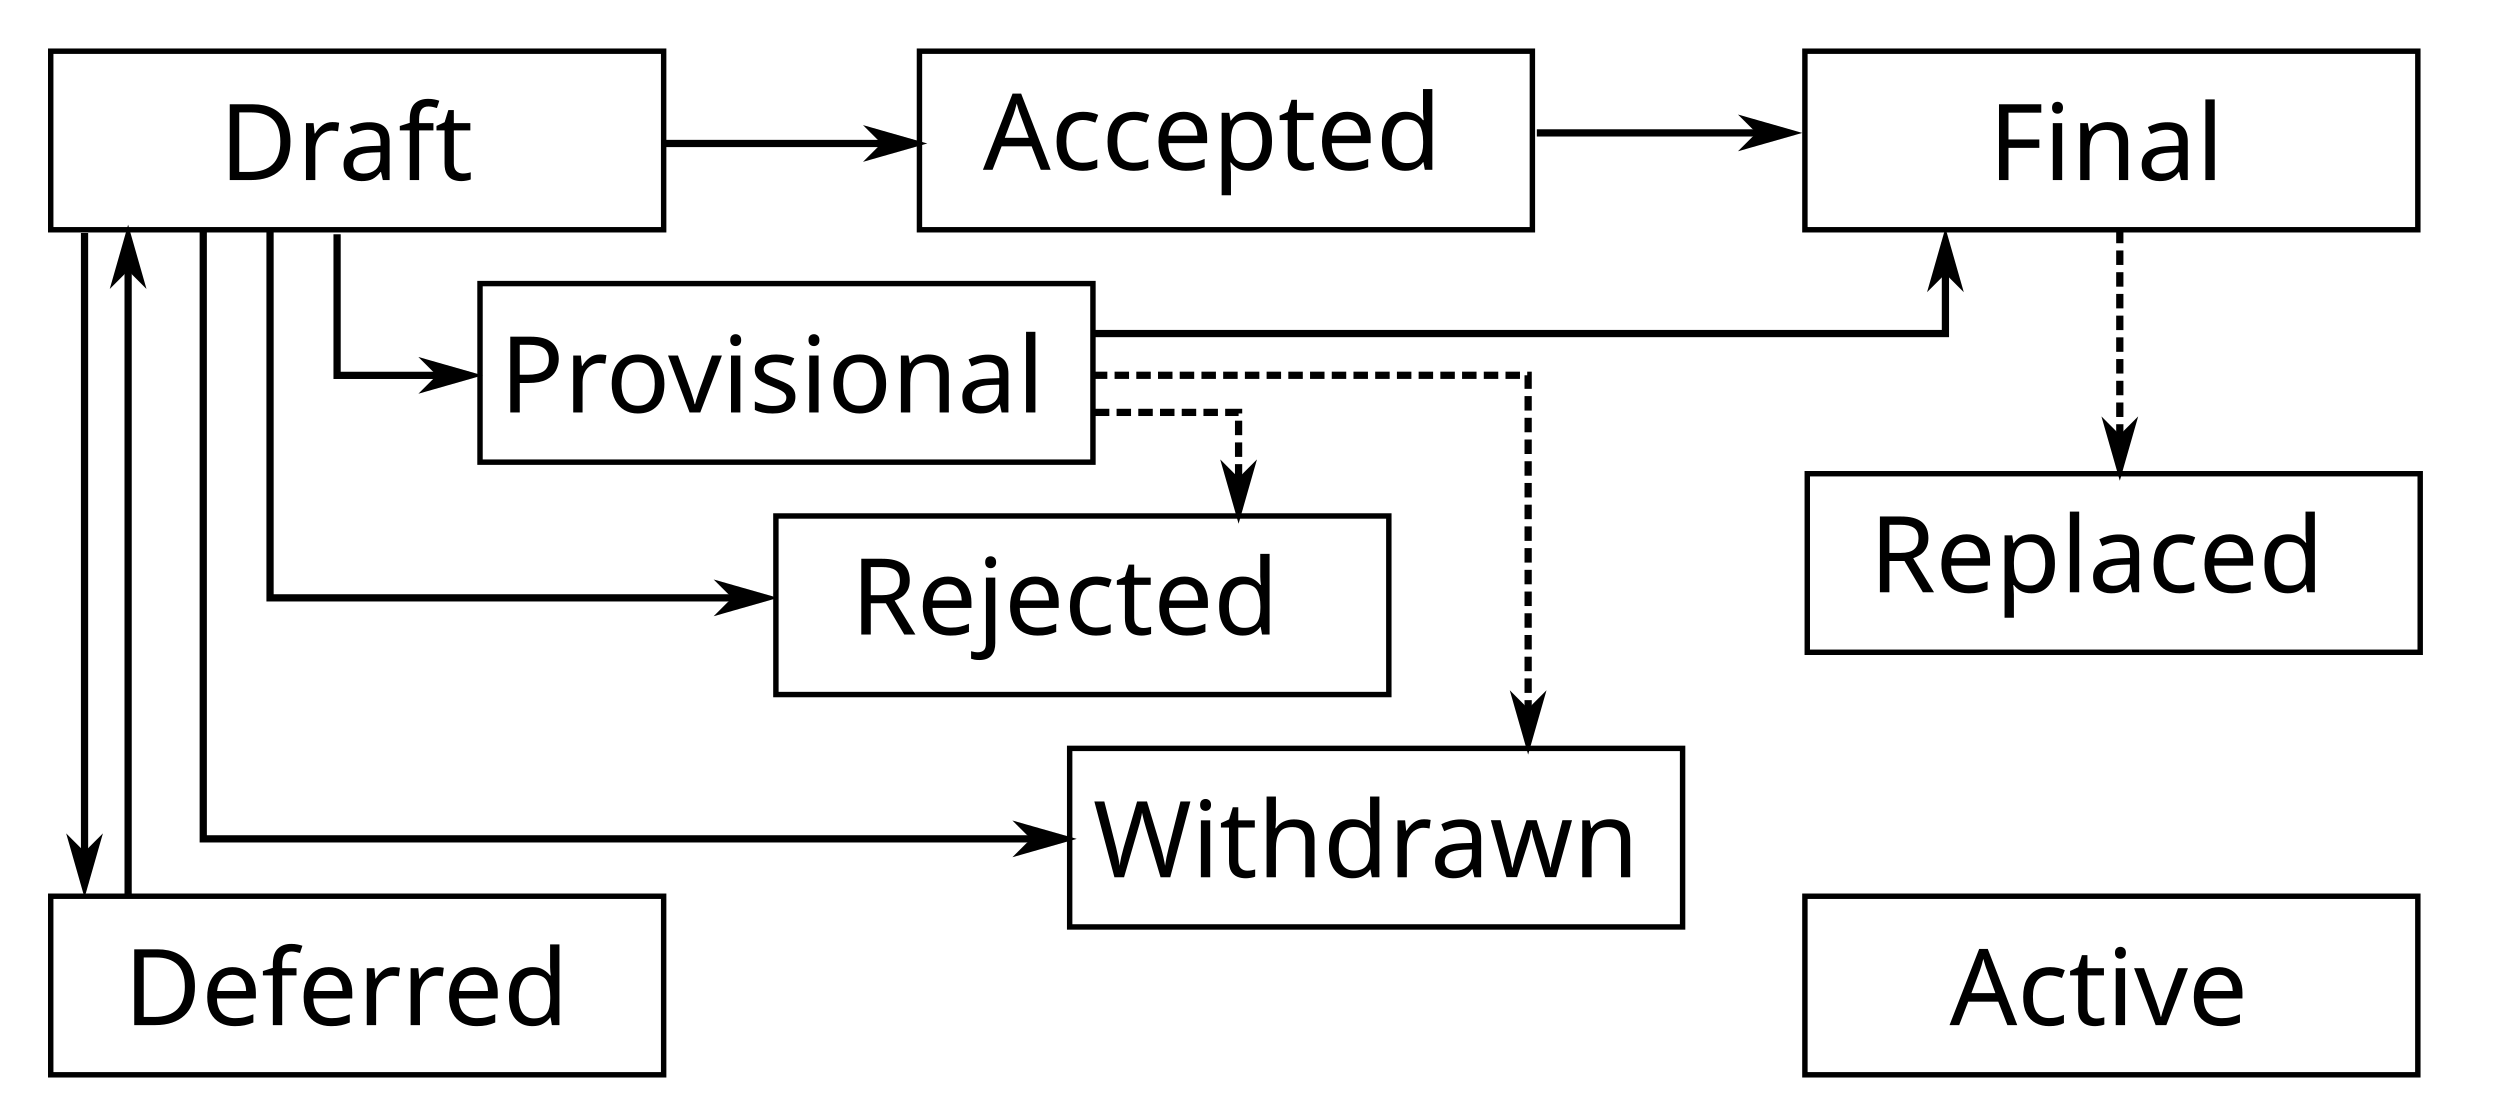
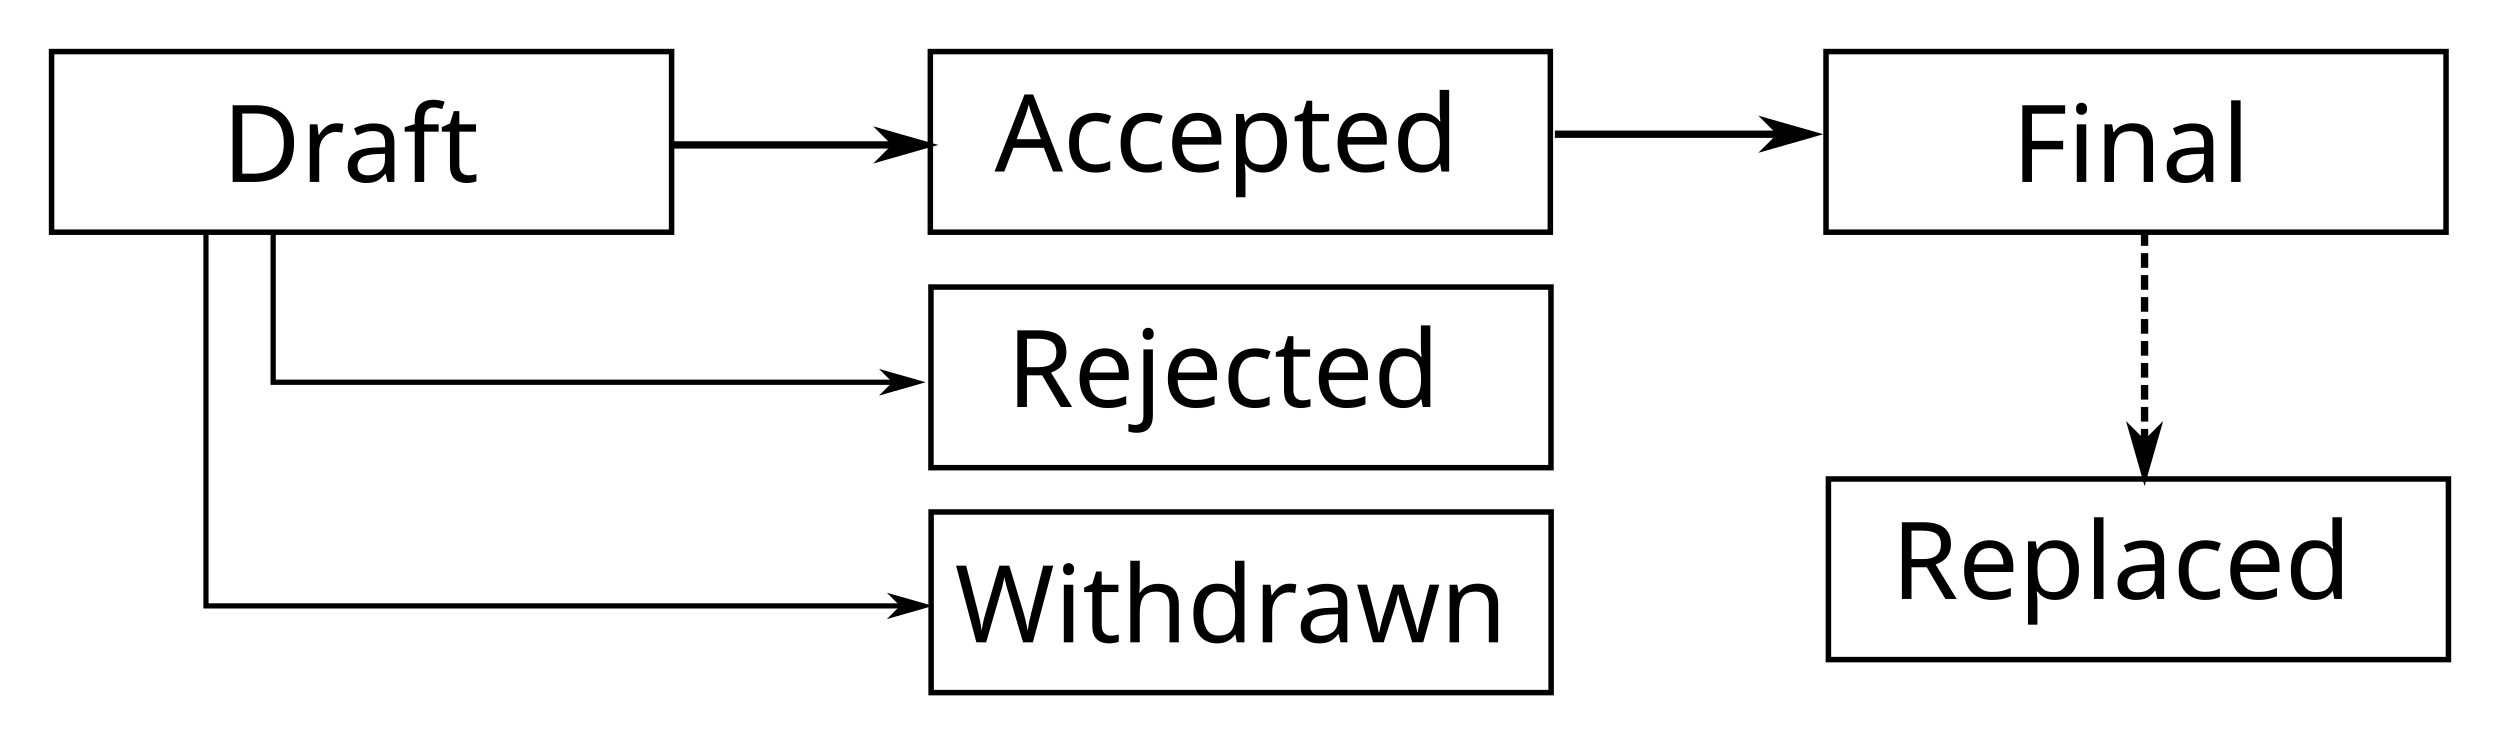
- <svg xmlns="http://www.w3.org/2000/svg" version="1.0" width="518pt" height="230pt" viewBox="0 0 518 230" preserveAspectRatio="xMidYMid meet" id="svg3789">
+ <svg xmlns="http://www.w3.org/2000/svg" version="1.0" width="512.081pt" height="152.433pt" viewBox="0 0 512.081 152.433" preserveAspectRatio="xMidYMid meet" id="svg3789">
  <defs id="defs3793">
-     <marker orient="auto" refY="0.0" refX="0.0" id="marker26466" style="overflow:visible;">
-       <path id="path26464" d="M 0.0,0.0 L 5.0,-5.0 L -12.5,0.0 L 5.0,5.0 L 0.0,0.0 z " style="fill-rule:evenodd;stroke:#000000;stroke-width:1pt;stroke-opacity:1;fill:#000000;fill-opacity:1" transform="scale(0.4) rotate(180) translate(10,0)" />
+     <marker orient="auto" refY="0" refX="0" id="marker16749" style="overflow:visible">
+       <path id="path16747" d="M 0,0 5,-5 -12.5,0 5,5 Z" style="fill:#000000;fill-opacity:1;fill-rule:evenodd;stroke:#000000;stroke-width:1pt;stroke-opacity:1" transform="matrix(-0.4,0,0,-0.4,-4,0)" />
    </marker>
-     <marker style="overflow:visible;" id="marker24282" refX="0.0" refY="0.0" orient="auto">
-       <path transform="scale(0.4) rotate(180) translate(10,0)" style="fill-rule:evenodd;stroke:#000000;stroke-width:1pt;stroke-opacity:1;fill:#000000;fill-opacity:1" d="M 0.0,0.0 L 5.0,-5.0 L -12.5,0.0 L 5.0,5.0 L 0.0,0.0 z " id="path24280" />
+     <marker style="overflow:visible" id="marker15177" refX="0" refY="0" orient="auto">
+       <path transform="matrix(-0.4,0,0,-0.4,-4,0)" style="fill:#000000;fill-opacity:1;fill-rule:evenodd;stroke:#000000;stroke-width:1pt;stroke-opacity:1" d="M 0,0 5,-5 -12.5,0 5,5 Z" id="path15175" />
    </marker>
-     <marker style="overflow:visible;" id="marker18063" refX="0.0" refY="0.0" orient="auto">
-       <path transform="scale(0.4) rotate(180) translate(10,0)" style="fill-rule:evenodd;stroke:#000000;stroke-width:1pt;stroke-opacity:1;fill:#000000;fill-opacity:1" d="M 0.0,0.0 L 5.0,-5.0 L -12.5,0.0 L 5.0,5.0 L 0.0,0.0 z " id="path18061" />
+     <marker style="overflow:visible" id="marker13779" refX="0" refY="0" orient="auto">
+       <path transform="matrix(-0.4,0,0,-0.4,-4,0)" style="fill:#000000;fill-opacity:1;fill-rule:evenodd;stroke:#000000;stroke-width:1pt;stroke-opacity:1" d="M 0,0 5,-5 -12.5,0 5,5 Z" id="path13777" />
    </marker>
-     <marker orient="auto" refY="0.0" refX="0.0" id="marker16749" style="overflow:visible;">
-       <path id="path16747" d="M 0.0,0.0 L 5.0,-5.0 L -12.5,0.0 L 5.0,5.0 L 0.0,0.0 z " style="fill-rule:evenodd;stroke:#000000;stroke-width:1pt;stroke-opacity:1;fill:#000000;fill-opacity:1" transform="scale(0.4) rotate(180) translate(10,0)" />
+     <marker orient="auto" refY="0" refX="0" id="marker12309" style="overflow:visible">
+       <path id="path12307" d="M 0,0 5,-5 -12.5,0 5,5 Z" style="fill:#000000;fill-opacity:1;fill-rule:evenodd;stroke:#000000;stroke-width:1pt;stroke-opacity:1" transform="matrix(-0.4,0,0,-0.4,-4,0)" />
    </marker>
-     <marker style="overflow:visible;" id="marker15177" refX="0.0" refY="0.0" orient="auto">
-       <path transform="scale(0.4) rotate(180) translate(10,0)" style="fill-rule:evenodd;stroke:#000000;stroke-width:1pt;stroke-opacity:1;fill:#000000;fill-opacity:1" d="M 0.0,0.0 L 5.0,-5.0 L -12.5,0.0 L 5.0,5.0 L 0.0,0.0 z " id="path15175" />
-     </marker>
-     <marker orient="auto" refY="0.0" refX="0.0" id="marker14679" style="overflow:visible;">
-       <path id="path14677" d="M 0.0,0.0 L 5.0,-5.0 L -12.5,0.0 L 5.0,5.0 L 0.0,0.0 z " style="fill-rule:evenodd;stroke:#000000;stroke-width:1pt;stroke-opacity:1;fill:#000000;fill-opacity:1" transform="scale(0.4) rotate(180) translate(10,0)" />
-     </marker>
-     <marker style="overflow:visible;" id="marker13779" refX="0.0" refY="0.0" orient="auto">
-       <path transform="scale(0.4) rotate(180) translate(10,0)" style="fill-rule:evenodd;stroke:#000000;stroke-width:1pt;stroke-opacity:1;fill:#000000;fill-opacity:1" d="M 0.0,0.0 L 5.0,-5.0 L -12.5,0.0 L 5.0,5.0 L 0.0,0.0 z " id="path13777" />
-     </marker>
-     <marker orient="auto" refY="0.0" refX="0.0" id="marker12309" style="overflow:visible;">
-       <path id="path12307" d="M 0.0,0.0 L 5.0,-5.0 L -12.5,0.0 L 5.0,5.0 L 0.0,0.0 z " style="fill-rule:evenodd;stroke:#000000;stroke-width:1pt;stroke-opacity:1;fill:#000000;fill-opacity:1" transform="scale(0.4) rotate(180) translate(10,0)" />
-     </marker>
-     <marker style="overflow:visible;" id="marker11613" refX="0.0" refY="0.0" orient="auto">
-       <path transform="scale(0.4) rotate(180) translate(10,0)" style="fill-rule:evenodd;stroke:#000000;stroke-width:1pt;stroke-opacity:1;fill:#000000;fill-opacity:1" d="M 0.0,0.0 L 5.0,-5.0 L -12.5,0.0 L 5.0,5.0 L 0.0,0.0 z " id="path11611" />
-     </marker>
-     <marker orient="auto" refY="0.0" refX="0.0" id="marker9945" style="overflow:visible;">
-       <path id="path9943" d="M 0.0,0.0 L 5.0,-5.0 L -12.5,0.0 L 5.0,5.0 L 0.0,0.0 z " style="fill-rule:evenodd;stroke:#000000;stroke-width:1pt;stroke-opacity:1;fill:#000000;fill-opacity:1" transform="scale(0.4) rotate(180) translate(10,0)" />
-     </marker>
-     <marker style="overflow:visible;" id="marker5313" refX="0.0" refY="0.0" orient="auto">
-       <path transform="scale(0.4) rotate(180) translate(10,0)" style="fill-rule:evenodd;stroke:#000000;stroke-width:1pt;stroke-opacity:1;fill:#000000;fill-opacity:1" d="M 0.0,0.0 L 5.0,-5.0 L -12.5,0.0 L 5.0,5.0 L 0.0,0.0 z " id="path5311" />
-     </marker>
-     <marker orient="auto" refY="0.0" refX="0.0" id="Arrow1Mend" style="overflow:visible;">
-       <path id="path4732" d="M 0.0,0.0 L 5.0,-5.0 L -12.5,0.0 L 5.0,5.0 L 0.0,0.0 z " style="fill-rule:evenodd;stroke:#000000;stroke-width:1pt;stroke-opacity:1;fill:#000000;fill-opacity:1" transform="scale(0.4) rotate(180) translate(10,0)" />
-     </marker>
-     <marker orient="auto" refY="0.0" refX="0.0" id="Arrow1Lend" style="overflow:visible;">
-       <path id="path4726" d="M 0.0,0.0 L 5.0,-5.0 L -12.5,0.0 L 5.0,5.0 L 0.0,0.0 z " style="fill-rule:evenodd;stroke:#000000;stroke-width:1pt;stroke-opacity:1;fill:#000000;fill-opacity:1" transform="scale(0.8) rotate(180) translate(12.5,0)" />
-     </marker>
-     <marker orient="auto" refY="0.0" refX="0.0" id="marker5033" style="overflow:visible;">
-       <path id="path5031" style="fill-rule:evenodd;stroke-width:0.625;stroke-linejoin:round;stroke:#000000;stroke-opacity:1;fill:#000000;fill-opacity:1" d="M 8.719,4.034 L -2.207,0.016 L 8.719,-4.002 C 6.973,-1.63 6.983,1.616 8.719,4.034 z " transform="scale(1.1) rotate(180) translate(1,0)" />
-     </marker>
-     <marker orient="auto" refY="0.0" refX="0.0" id="Arrow1Lstart" style="overflow:visible">
-       <path id="path4723" d="M 0.0,0.0 L 5.0,-5.0 L -12.5,0.0 L 5.0,5.0 L 0.0,0.0 z " style="fill-rule:evenodd;stroke:#000000;stroke-width:1pt;stroke-opacity:1;fill:#000000;fill-opacity:1" transform="scale(0.8) translate(12.5,0)" />
-     </marker>
-     <marker orient="auto" refY="0.0" refX="0.0" id="Arrow2Lend" style="overflow:visible;">
-       <path id="path4744" style="fill-rule:evenodd;stroke-width:0.625;stroke-linejoin:round;stroke:#000000;stroke-opacity:1;fill:#000000;fill-opacity:1" d="M 8.719,4.034 L -2.207,0.016 L 8.719,-4.002 C 6.973,-1.63 6.983,1.616 8.719,4.034 z " transform="scale(1.1) rotate(180) translate(1,0)" />
+     <marker orient="auto" refY="0" refX="0" id="marker9945" style="overflow:visible">
+       <path id="path9943" d="M 0,0 5,-5 -12.5,0 5,5 Z" style="fill:#000000;fill-opacity:1;fill-rule:evenodd;stroke:#000000;stroke-width:1pt;stroke-opacity:1" transform="matrix(-0.4,0,0,-0.4,-4,0)" />
    </marker>
  </defs>
-   <g id="g4690" transform="translate(-95.02652,-3.038452)">
-     <rect id="rect4612" width="127" height="37" x="194.484" y="61.798" style="fill:none;stroke:#000000;stroke-width:1.125;stroke-miterlimit:4;stroke-dasharray:none;stroke-opacity:1" />
-     <text id="text4622" y="88.499" x="198.612" style="font-style:normal;font-variant:normal;font-weight:normal;font-stretch:normal;font-size:22px;line-height:125%;font-family:sans-serif;-inkscape-font-specification:'sans-serif, Normal';font-variant-ligatures:normal;font-variant-caps:normal;font-variant-numeric:normal;font-feature-settings:normal;text-align:start;letter-spacing:0px;word-spacing:0px;writing-mode:lr-tb;text-anchor:start;fill:#000000;fill-opacity:1;stroke:none;stroke-width:0.75px;stroke-linecap:butt;stroke-linejoin:miter;stroke-opacity:1" xml:space="preserve">
-       <tspan style="font-style:normal;font-variant:normal;font-weight:normal;font-stretch:normal;font-size:22px;font-family:sans-serif;-inkscape-font-specification:'sans-serif, Normal';font-variant-ligatures:normal;font-variant-caps:normal;font-variant-numeric:normal;font-feature-settings:normal;text-align:start;writing-mode:lr-tb;text-anchor:start;stroke-width:0.75px" y="88.499" x="198.612" id="tspan4620">Provisional</tspan>
-     </text>
-   </g>
-   <g id="g4675" transform="translate(-0.490154,-0.3930596)">
+   <g id="g4675" transform="translate(-0.4375,-0.4375)">
    <rect id="rect4606" width="127" height="37" x="11" y="11" style="fill:none;stroke:#000000;stroke-width:1.125;stroke-miterlimit:4;stroke-dasharray:none;stroke-opacity:1;image-rendering:auto" />
    <text xml:space="preserve" style="font-style:normal;font-variant:normal;font-weight:normal;font-stretch:normal;font-size:22px;line-height:125%;font-family:sans-serif;-inkscape-font-specification:'sans-serif, Normal';font-variant-ligatures:normal;font-variant-caps:normal;font-variant-numeric:normal;font-feature-settings:normal;text-align:start;letter-spacing:0px;word-spacing:0px;writing-mode:lr-tb;text-anchor:start;fill:#000000;fill-opacity:1;stroke:none;stroke-width:0.75px;stroke-linecap:butt;stroke-linejoin:miter;stroke-opacity:1" x="45.953" y="37.702" id="text4630">
      <tspan id="tspan4632" x="45.953" y="37.702" style="font-style:normal;font-variant:normal;font-weight:normal;font-stretch:normal;font-size:22px;font-family:sans-serif;-inkscape-font-specification:'sans-serif, Normal';font-variant-ligatures:normal;font-variant-caps:normal;font-variant-numeric:normal;font-feature-settings:normal;text-align:start;writing-mode:lr-tb;text-anchor:start;stroke-width:0.75px">Draft</tspan>
    </text>
  </g>
-   <g id="g4700" transform="translate(26.71253,-17.52529)">
+   <g id="g4700" transform="translate(-4.199571,-67.7188)">
    <rect id="rect4616" width="127" height="37" x="194.922" y="172.589" style="fill:none;stroke:#000000;stroke-width:1.125;stroke-miterlimit:4;stroke-dasharray:none;stroke-opacity:1" />
    <text xml:space="preserve" style="font-style:normal;font-variant:normal;font-weight:normal;font-stretch:normal;font-size:22px;line-height:125%;font-family:sans-serif;-inkscape-font-specification:'sans-serif, Normal';font-variant-ligatures:normal;font-variant-caps:normal;font-variant-numeric:normal;font-feature-settings:normal;text-align:start;letter-spacing:0px;word-spacing:0px;writing-mode:lr-tb;text-anchor:start;fill:#000000;fill-opacity:1;stroke:none;stroke-width:0.75px;stroke-linecap:butt;stroke-linejoin:miter;stroke-opacity:1" x="199.77" y="199.291" id="text4638">
      <tspan id="tspan4636" x="199.77" y="199.291" style="font-style:normal;font-variant:normal;font-weight:normal;font-stretch:normal;font-size:22px;font-family:sans-serif;-inkscape-font-specification:'sans-serif, Normal';font-variant-ligatures:normal;font-variant-caps:normal;font-variant-numeric:normal;font-feature-settings:normal;text-align:start;writing-mode:lr-tb;text-anchor:start;stroke-width:0.75px">Withdrawn</tspan>
    </text>
  </g>
-   <g id="g4695" transform="translate(-20.14387,-6.559631)">
+   <g id="g4695" transform="translate(9.780201,-54.67472)">
    <rect style="fill:none;stroke:#000000;stroke-width:1.125;stroke-miterlimit:4;stroke-dasharray:none;stroke-opacity:1" y="113.471" x="180.909" height="37" width="127" id="rect4614" />
    <text id="text4642" y="138.04" x="196.461" style="font-style:normal;font-variant:normal;font-weight:normal;font-stretch:normal;font-size:22px;line-height:125%;font-family:sans-serif;-inkscape-font-specification:'sans-serif, Normal';font-variant-ligatures:normal;font-variant-caps:normal;font-variant-numeric:normal;font-feature-settings:normal;text-align:start;letter-spacing:0px;word-spacing:0px;writing-mode:lr-tb;text-anchor:start;fill:#000000;fill-opacity:1;stroke:none;stroke-width:0.75px;stroke-linecap:butt;stroke-linejoin:miter;stroke-opacity:1" xml:space="preserve">
      <tspan style="font-style:normal;font-variant:normal;font-weight:normal;font-stretch:normal;font-size:22px;font-family:sans-serif;-inkscape-font-specification:'sans-serif, Normal';font-variant-ligatures:normal;font-variant-caps:normal;font-variant-numeric:normal;font-feature-settings:normal;text-align:start;writing-mode:lr-tb;text-anchor:start;stroke-width:0.75px" y="138.04" x="196.461" id="tspan4640">Rejected</tspan>
    </text>
  </g>
-   <g id="g4710" transform="translate(2.975392,-0.3930367)">
+   <g id="g4710" transform="translate(3.028046,-0.4374771)">
    <rect style="fill:none;stroke:#000000;stroke-width:1.125;stroke-miterlimit:4;stroke-dasharray:none;stroke-opacity:1" y="11" x="371" height="37" width="127" id="rect3797" />
    <text xml:space="preserve" style="font-style:normal;font-variant:normal;font-weight:normal;font-stretch:normal;font-size:22px;line-height:125%;font-family:sans-serif;-inkscape-font-specification:'sans-serif, Normal';font-variant-ligatures:normal;font-variant-caps:normal;font-variant-numeric:normal;font-feature-settings:normal;text-align:start;letter-spacing:0px;word-spacing:0px;writing-mode:lr-tb;text-anchor:start;fill:#000000;fill-opacity:1;stroke:none;stroke-width:0.75px;stroke-linecap:butt;stroke-linejoin:miter;stroke-opacity:1" x="409.073" y="37.702" id="text4646">
      <tspan id="tspan4644" x="409.073" y="37.702" style="font-style:normal;font-variant:normal;font-weight:normal;font-stretch:normal;font-size:22px;font-family:sans-serif;-inkscape-font-specification:'sans-serif, Normal';font-variant-ligatures:normal;font-variant-caps:normal;font-variant-numeric:normal;font-feature-settings:normal;text-align:start;writing-mode:lr-tb;text-anchor:start;stroke-width:0.75px">Final</tspan>
    </text>
  </g>
-   <g id="g4685" transform="translate(-1.78503,-1.706767)">
+   <g id="g4685" transform="translate(-1.732376,-1.751207)">
    <rect style="fill:none;stroke:#000000;stroke-width:1.125;stroke-miterlimit:4;stroke-dasharray:none;stroke-opacity:1" y="12.314" x="192.295" height="37" width="127" id="rect4610" />
    <text id="text4650" y="36.883" x="205.446" style="font-style:normal;font-variant:normal;font-weight:normal;font-stretch:normal;font-size:22px;line-height:125%;font-family:sans-serif;-inkscape-font-specification:'sans-serif, Normal';font-variant-ligatures:normal;font-variant-caps:normal;font-variant-numeric:normal;font-feature-settings:normal;text-align:start;letter-spacing:0px;word-spacing:0px;writing-mode:lr-tb;text-anchor:start;fill:#000000;fill-opacity:1;stroke:none;stroke-width:0.75px;stroke-linecap:butt;stroke-linejoin:miter;stroke-opacity:1" xml:space="preserve">
      <tspan style="font-style:normal;font-variant:normal;font-weight:normal;font-stretch:normal;font-size:22px;font-family:sans-serif;-inkscape-font-specification:'sans-serif, Normal';font-variant-ligatures:normal;font-variant-caps:normal;font-variant-numeric:normal;font-feature-settings:normal;text-align:start;writing-mode:lr-tb;text-anchor:start;stroke-width:0.75px" y="36.883" x="205.446" id="tspan4648">Accepted</tspan>
    </text>
  </g>
-   <g id="g4680" transform="translate(-0.490154,12.6994)">
-     <rect style="fill:none;stroke:#000000;stroke-width:1.125;stroke-miterlimit:4;stroke-dasharray:none;stroke-opacity:1" y="173" x="11" height="37" width="127" id="rect4608" />
-     <text xml:space="preserve" style="font-style:normal;font-variant:normal;font-weight:normal;font-stretch:normal;font-size:22px;line-height:125%;font-family:sans-serif;-inkscape-font-specification:'sans-serif, Normal';font-variant-ligatures:normal;font-variant-caps:normal;font-variant-numeric:normal;font-feature-settings:normal;text-align:start;letter-spacing:0px;word-spacing:0px;writing-mode:lr-tb;text-anchor:start;fill:#000000;fill-opacity:1;stroke:none;stroke-width:0.75px;stroke-linecap:butt;stroke-linejoin:miter;stroke-opacity:1" x="26.166" y="199.702" id="text4654">
-       <tspan id="tspan4652" x="26.166" y="199.702" style="font-style:normal;font-variant:normal;font-weight:normal;font-stretch:normal;font-size:22px;font-family:sans-serif;-inkscape-font-specification:'sans-serif, Normal';font-variant-ligatures:normal;font-variant-caps:normal;font-variant-numeric:normal;font-feature-settings:normal;text-align:start;writing-mode:lr-tb;text-anchor:start;stroke-width:0.75px">Deferred</tspan>
-     </text>
-   </g>
-   <flowRoot xml:space="preserve" id="flowRoot4656" style="fill:black;stroke:none;stroke-opacity:1;stroke-width:1px;stroke-linejoin:miter;stroke-linecap:butt;fill-opacity:1;font-family:sans-serif;font-style:normal;font-weight:normal;font-size:40px;line-height:125%;letter-spacing:0px;word-spacing:0px">
+   <flowRoot xml:space="preserve" id="flowRoot4656" style="font-style:normal;font-weight:normal;font-size:40px;line-height:125%;font-family:sans-serif;letter-spacing:0px;word-spacing:0px;fill:#000000;fill-opacity:1;stroke:none;stroke-width:1px;stroke-linecap:butt;stroke-linejoin:miter;stroke-opacity:1" transform="translate(0.052654,-0.04444043)">
    <flowRegion id="flowRegion4658">
      <rect id="rect4660" width="8.758" height="81.743" x="99.844" y="115.738" />
    </flowRegion>
    <flowPara id="flowPara4662" />
  </flowRoot>
-   <g id="g4715" transform="translate(2.975392,12.6994)">
-     <rect id="rect4604" width="127" height="37" x="371" y="173" style="fill:none;stroke:#000000;stroke-width:1.125;stroke-miterlimit:4;stroke-dasharray:none;stroke-opacity:1" />
-     <text xml:space="preserve" style="font-style:normal;font-variant:normal;font-weight:normal;font-stretch:normal;font-size:22px;line-height:125%;font-family:sans-serif;-inkscape-font-specification:'sans-serif, Normal';font-variant-ligatures:normal;font-variant-caps:normal;font-variant-numeric:normal;font-feature-settings:normal;text-align:start;letter-spacing:0px;word-spacing:0px;writing-mode:lr-tb;text-anchor:start;fill:#000000;fill-opacity:1;stroke:none;stroke-width:0.75px;stroke-linecap:butt;stroke-linejoin:miter;stroke-opacity:1" x="400.968" y="199.702" id="text4666">
-       <tspan id="tspan4664" x="400.968" y="199.702" style="font-style:normal;font-variant:normal;font-weight:normal;font-stretch:normal;font-size:22px;font-family:sans-serif;-inkscape-font-specification:'sans-serif, Normal';font-variant-ligatures:normal;font-variant-caps:normal;font-variant-numeric:normal;font-feature-settings:normal;text-align:start;writing-mode:lr-tb;text-anchor:start;stroke-width:0.75px">Active</tspan>
-     </text>
-   </g>
-   <g id="g4705" transform="translate(0,7.453525)">
+   <g id="g4705" transform="translate(0.052654,7.409085)">
    <rect style="fill:none;stroke:#000000;stroke-width:1.125;stroke-miterlimit:4;stroke-dasharray:none;stroke-opacity:1" y="90.7" x="374.466" height="37" width="127" id="rect4618" />
    <text id="text4670" y="115.269" x="387.375" style="font-style:normal;font-variant:normal;font-weight:normal;font-stretch:normal;font-size:22px;line-height:125%;font-family:sans-serif;-inkscape-font-specification:'sans-serif, Normal';font-variant-ligatures:normal;font-variant-caps:normal;font-variant-numeric:normal;font-feature-settings:normal;text-align:start;letter-spacing:0px;word-spacing:0px;writing-mode:lr-tb;text-anchor:start;fill:#000000;fill-opacity:1;stroke:none;stroke-width:0.75px;stroke-linecap:butt;stroke-linejoin:miter;stroke-opacity:1" xml:space="preserve">
      <tspan style="font-style:normal;font-variant:normal;font-weight:normal;font-stretch:normal;font-size:22px;font-family:sans-serif;-inkscape-font-specification:'sans-serif, Normal';font-variant-ligatures:normal;font-variant-caps:normal;font-variant-numeric:normal;font-feature-settings:normal;text-align:start;writing-mode:lr-tb;text-anchor:start;stroke-width:0.75px" y="115.269" x="387.375" id="tspan4668">Replaced</tspan>
    </text>
  </g>
-   <path style="fill:none;fill-rule:evenodd;stroke:#000000;stroke-width:1.5;stroke-linecap:butt;stroke-linejoin:miter;stroke-miterlimit:4;stroke-dasharray:none;stroke-opacity:1;marker-end:url(#Arrow1Mend)" d="M 17.516,48.274 V 183.047" id="path4721" />
-   <path id="path5309" d="M 26.546,185.991 V 49.504" style="fill:none;fill-rule:evenodd;stroke:#000000;stroke-width:1.5;stroke-linecap:butt;stroke-linejoin:miter;stroke-miterlimit:4;stroke-dasharray:none;stroke-opacity:1;marker-end:url(#marker5313)" />
-   <path style="fill:none;fill-rule:evenodd;stroke:#000000;stroke-width:1.5;stroke-linecap:butt;stroke-linejoin:miter;stroke-miterlimit:4;stroke-dasharray:3, 1.5;stroke-dashoffset:0;stroke-opacity:1;marker-end:url(#marker9945)" d="M 439.223,47.398 V 96.652" id="path9941" />
-   <path style="fill:none;fill-rule:evenodd;stroke:#000000;stroke-width:1.5;stroke-linecap:butt;stroke-linejoin:miter;stroke-miterlimit:4;stroke-dasharray:none;stroke-opacity:1;marker-end:url(#marker12309)" d="m 137.136,29.728 h 52.047" id="path12305" />
-   <path id="path13775" d="M 318.431,27.538 H 370.478" style="fill:none;fill-rule:evenodd;stroke:#000000;stroke-width:1.5;stroke-linecap:butt;stroke-linejoin:miter;stroke-miterlimit:4;stroke-dasharray:none;stroke-opacity:1;marker-end:url(#marker13779)" />
-   <path style="fill:none;fill-rule:evenodd;stroke:#000000;stroke-width:1.5;stroke-linecap:butt;stroke-linejoin:miter;stroke-miterlimit:4;stroke-dasharray:none;stroke-opacity:1;marker-end:url(#marker14679)" d="M 69.844,48.541 V 77.775 H 97.059" id="path14669" />
-   <path id="path15173" d="M 55.952,47.433 V 123.876 H 158.237" style="fill:none;fill-rule:evenodd;stroke:#000000;stroke-width:1.5;stroke-linecap:butt;stroke-linejoin:miter;stroke-miterlimit:4;stroke-dasharray:none;stroke-opacity:1;marker-end:url(#marker15177)" />
-   <path style="fill:none;fill-rule:evenodd;stroke:#000000;stroke-width:1.5;stroke-linecap:butt;stroke-linejoin:miter;stroke-miterlimit:4;stroke-dasharray:none;stroke-opacity:1;marker-end:url(#marker16749)" d="M 42.113,47.312 V 173.811 H 220.136" id="path16745" />
-   <path id="path18059" d="M 226.35,69.111 H 403.092 V 50.174" style="fill:none;fill-rule:evenodd;stroke:#000000;stroke-width:1.5;stroke-linecap:butt;stroke-linejoin:miter;stroke-miterlimit:4;stroke-dasharray:none;stroke-opacity:1;marker-end:url(#marker18063)" />
-   <path id="path24278" d="m 226.853,85.449 h 29.782 v 20.113" style="fill:none;fill-rule:evenodd;stroke:#000000;stroke-width:1.5;stroke-linecap:butt;stroke-linejoin:miter;stroke-miterlimit:4;stroke-dasharray:3,1.5;stroke-dashoffset:0;stroke-opacity:1;marker-end:url(#marker24282)" />
-   <path style="fill:none;fill-rule:evenodd;stroke:#000000;stroke-width:1.5;stroke-linecap:butt;stroke-linejoin:miter;stroke-miterlimit:4;stroke-dasharray:3,1.5;stroke-dashoffset:0;stroke-opacity:1;marker-end:url(#marker26466)" d="M 226.44,77.759 H 316.63 V 153.393" id="path26462" />
+   <path style="fill:none;fill-rule:evenodd;stroke:#000000;stroke-width:1.5;stroke-linecap:butt;stroke-linejoin:miter;stroke-miterlimit:4;stroke-dasharray:3, 1.5;stroke-dashoffset:0;stroke-opacity:1;marker-end:url(#marker9945)" d="M 439.276,47.354 V 96.608" id="path9941" />
+   <path style="fill:none;fill-rule:evenodd;stroke:#000000;stroke-width:1.5;stroke-linecap:butt;stroke-linejoin:miter;stroke-miterlimit:4;stroke-dasharray:none;stroke-opacity:1;marker-end:url(#marker12309)" d="m 137.189,29.683 h 52.047" id="path12305" />
+   <path id="path13775" d="m 318.483,27.494 h 52.047" style="fill:none;fill-rule:evenodd;stroke:#000000;stroke-width:1.5;stroke-linecap:butt;stroke-linejoin:miter;stroke-miterlimit:4;stroke-dasharray:none;stroke-opacity:1;marker-end:url(#marker13779)" />
+   <path id="path15173" d="M 55.953,47.554 V 78.297 H 187.505" style="fill:none;fill-rule:evenodd;stroke:#000000;stroke-width:1.079;stroke-linecap:butt;stroke-linejoin:miter;stroke-miterlimit:4;stroke-dasharray:none;stroke-opacity:1;marker-end:url(#marker15177)" />
+   <path style="fill:none;fill-rule:evenodd;stroke:#000000;stroke-width:1.063;stroke-linecap:butt;stroke-linejoin:miter;stroke-miterlimit:4;stroke-dasharray:none;stroke-opacity:1;marker-end:url(#marker16749)" d="M 42.188,47.131 V 124.108 H 189.008" id="path16745" />
</svg>
